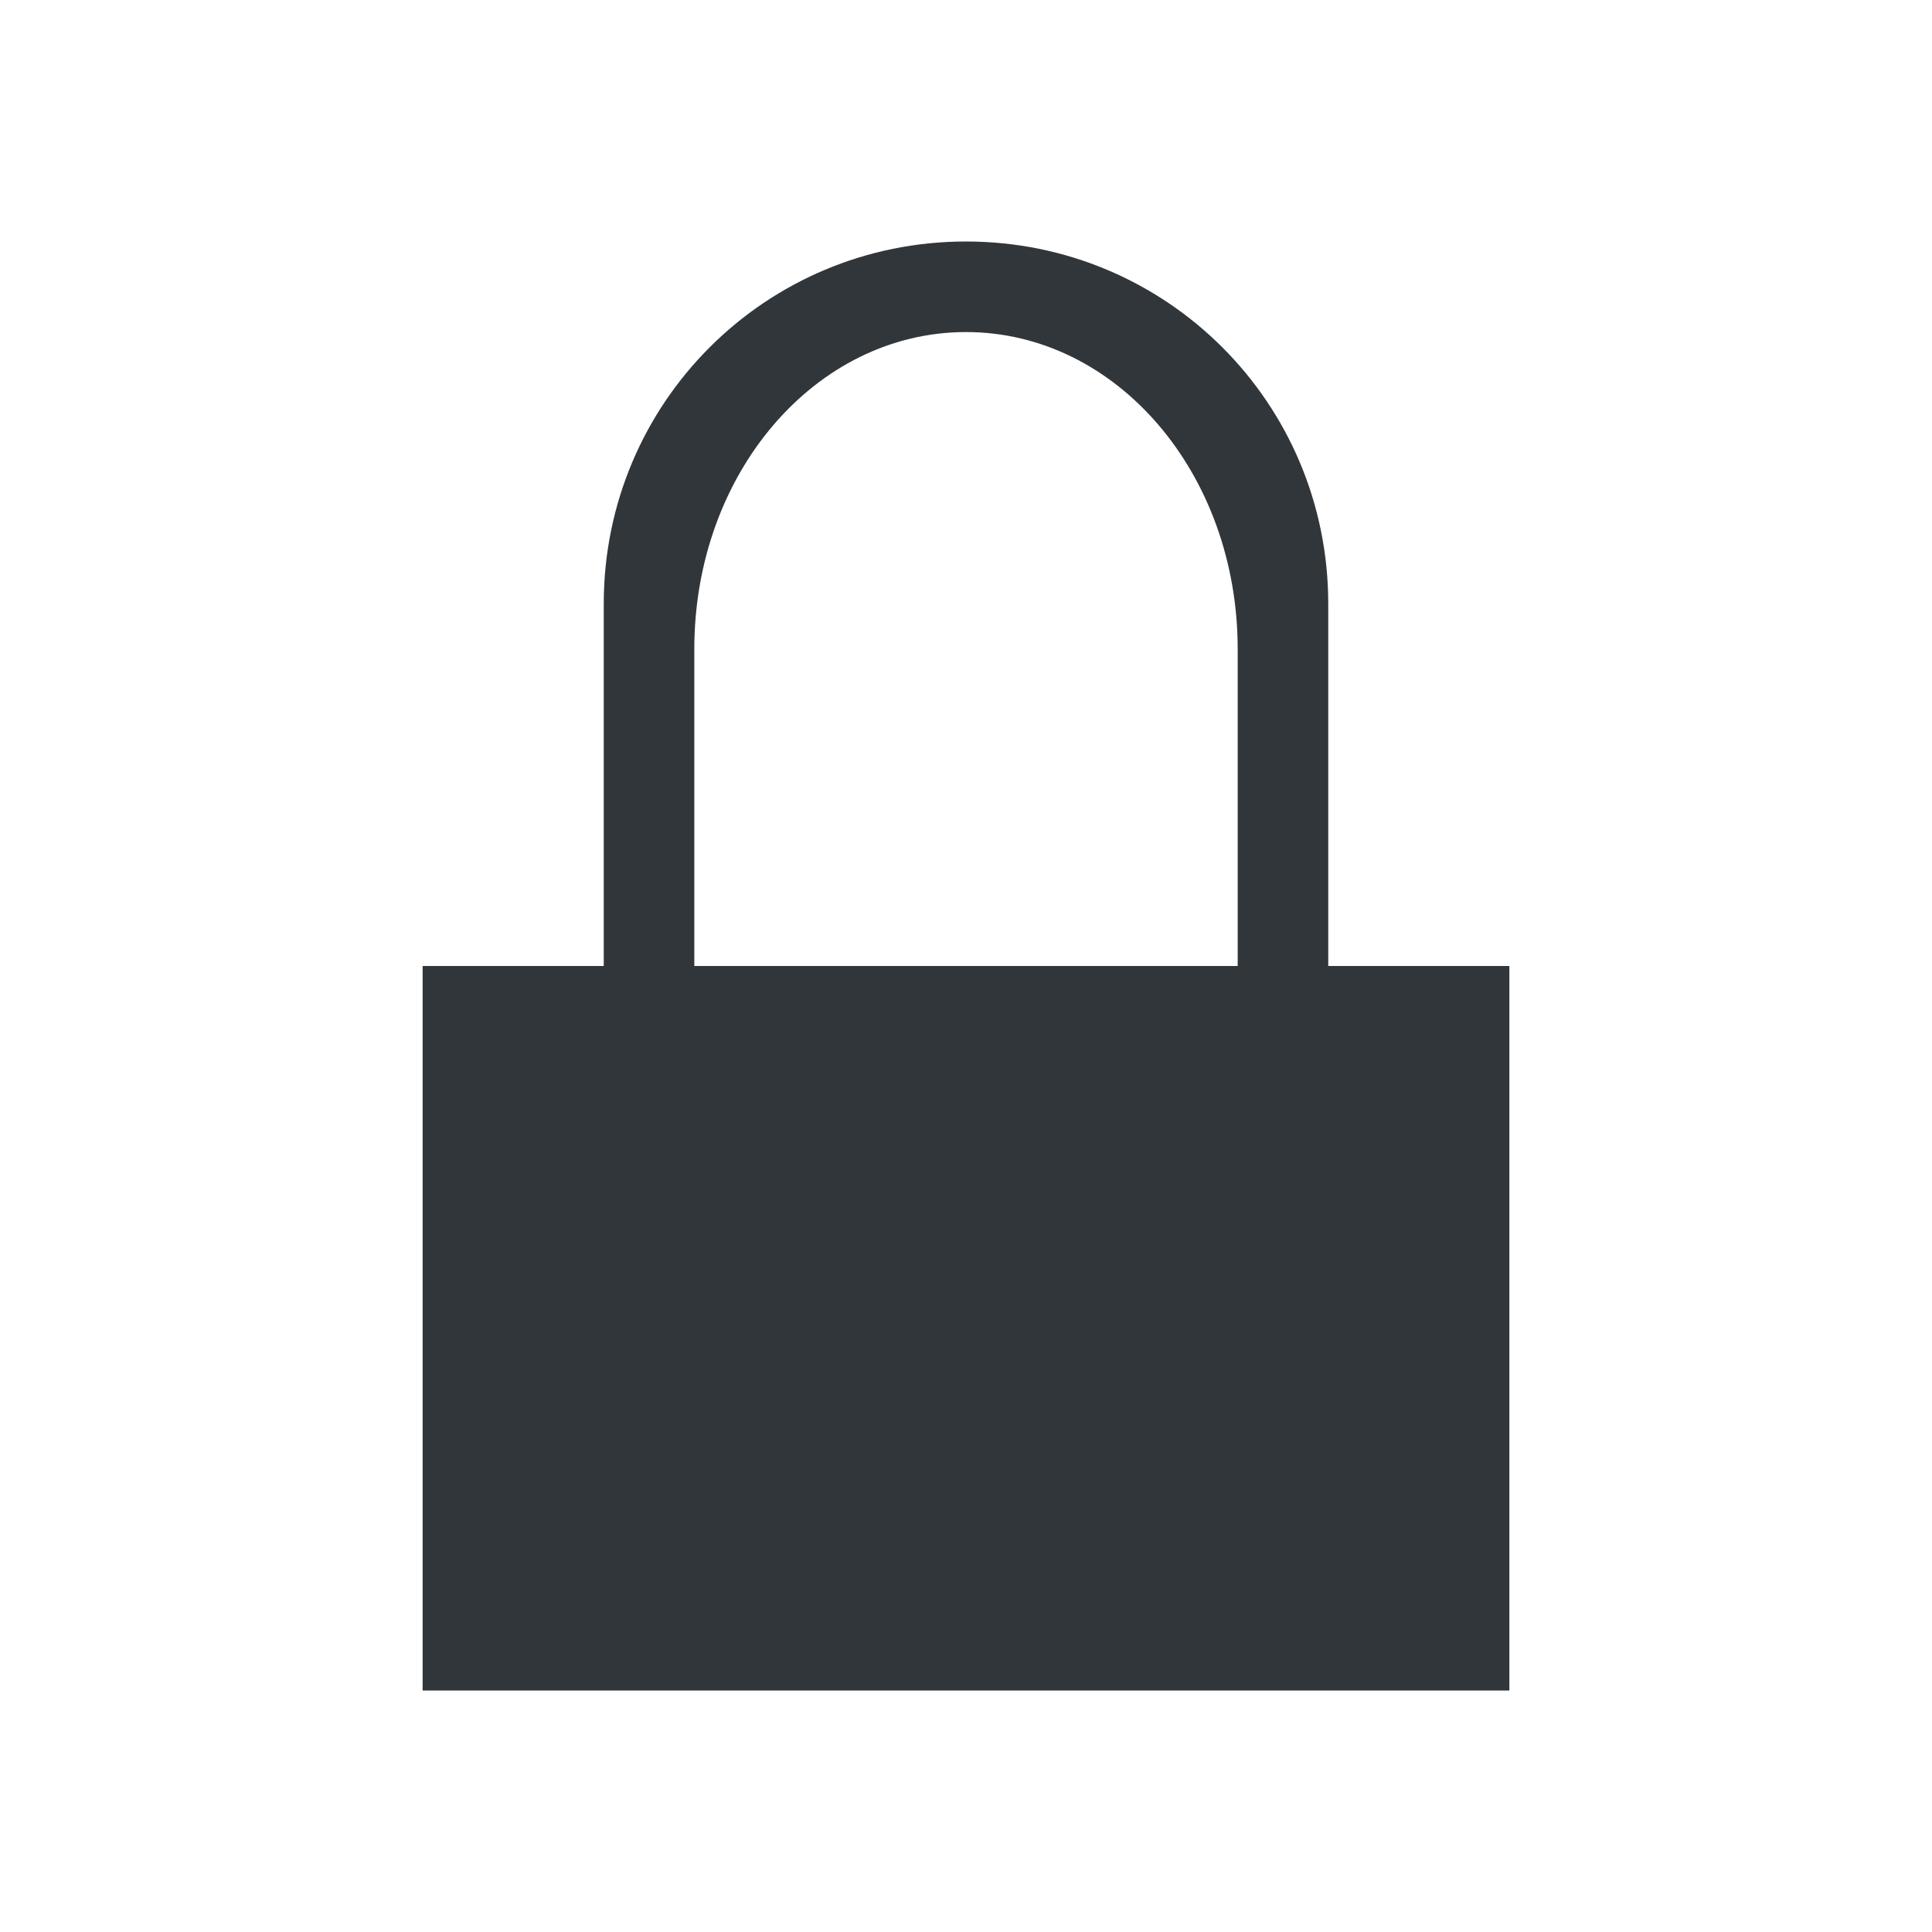
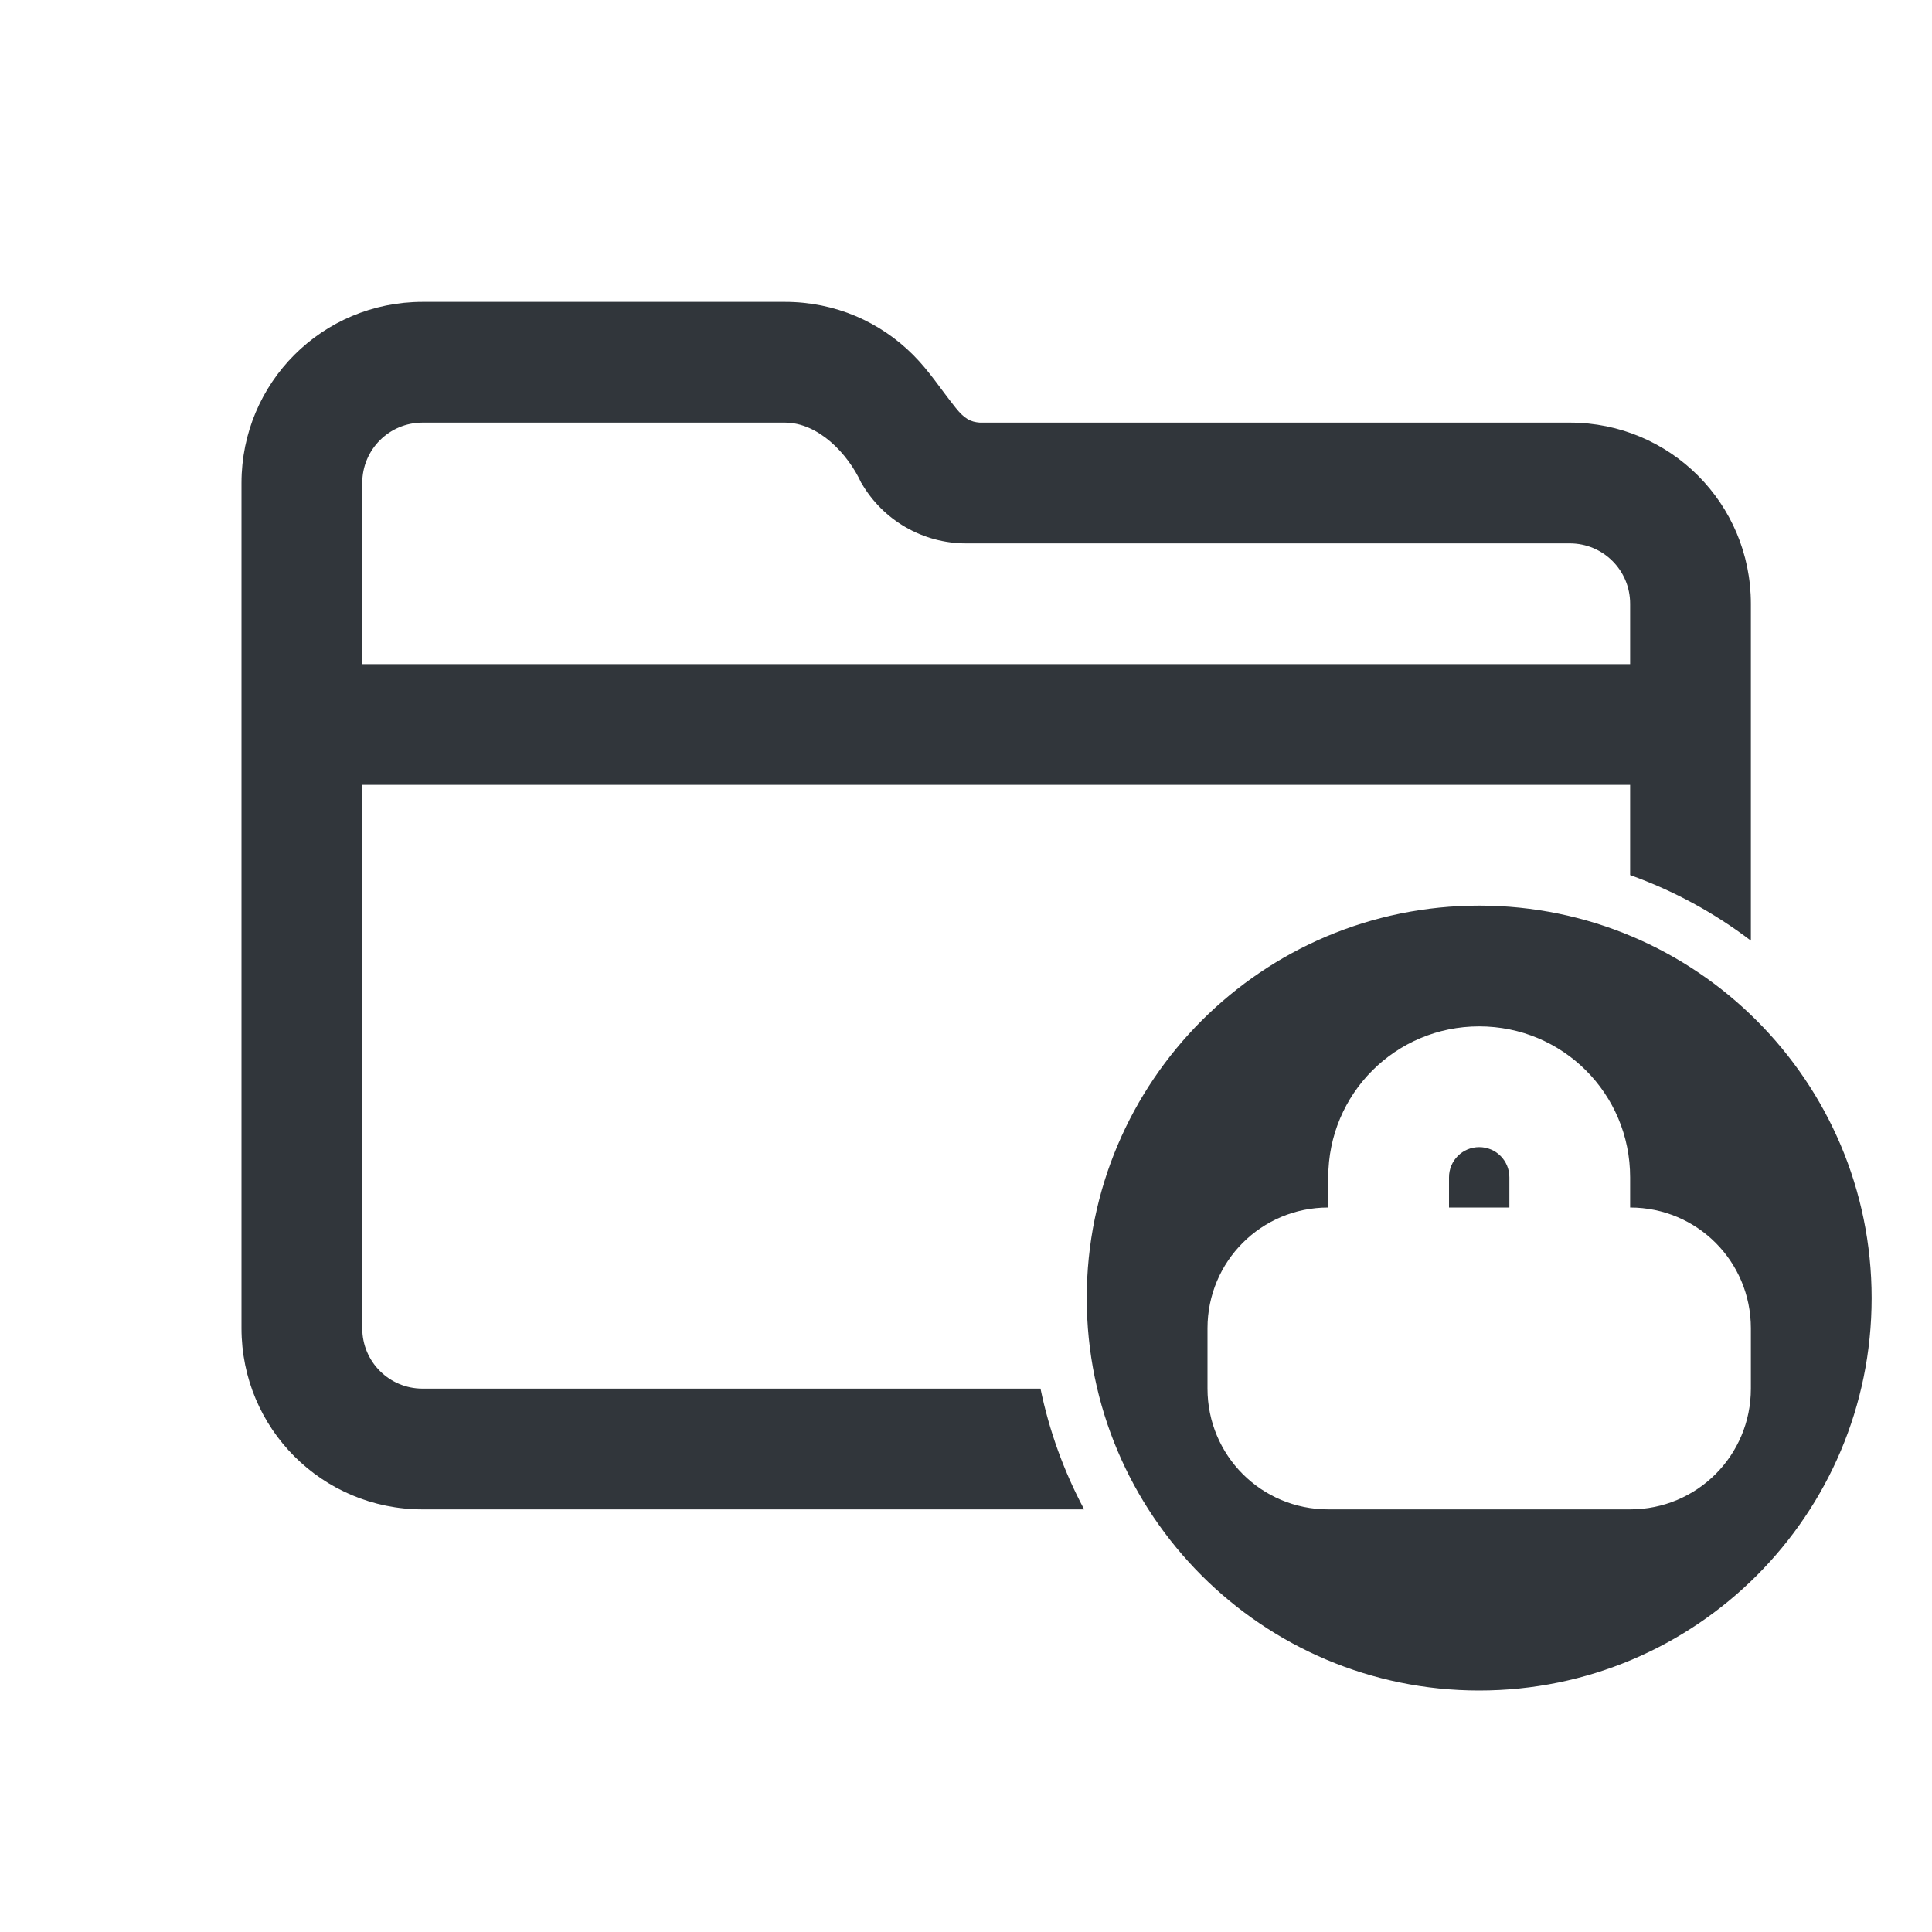
<svg xmlns="http://www.w3.org/2000/svg" id="svg4153" version="1.1" width="32" height="32" viewBox="0 0 32 32">
  <defs id="defs4157">
    <style type="text/css" id="current-color-scheme">
      .ColorScheme-Text {
        color:#31363b;
      }
      .ColorScheme-Background {
        color:#eff0f1;
      }
      .ColorScheme-Highlight {
        color:#3daee9;
      }
      .ColorScheme-ViewText {
        color:#31363b;
      }
      .ColorScheme-ViewBackground {
        color:#fcfcfc;
      }
      .ColorScheme-ViewHover {
        color:#93cee9;
      }
      .ColorScheme-ViewFocus{
        color:#3daee9;
      }
      .ColorScheme-ButtonText {
        color:#31363b;
      }
      .ColorScheme-ButtonBackground {
        color:#eff0f1;
      }
      .ColorScheme-ButtonHover {
        color:#93cee9;
      }
      .ColorScheme-ButtonFocus{
        color:#3daee9;
      }
      </style>
  </defs>
-   <g id="22-22-plasmavault" transform="translate(49,4.999999)">
-     <rect style="opacity:1;fill:none;fill-opacity:1;stroke:none;stroke-width:0.1;stroke-linecap:square;stroke-linejoin:miter;stroke-miterlimit:4;stroke-dasharray:none;stroke-dashoffset:0;stroke-opacity:1" id="rect4148" width="22" height="22" x="0" y="0" />
-     <path style="fill:currentColor;fill-opacity:1;stroke:none;stroke-width:1" d="M 11,3 C 8.784,3 7,4.784 7,7 l 0,4 -2,0 c 0,2.667 0,5.333 0,8 4,0 8,0 12,0 l 0,-8 c -0.667,0 -1.333,0 -2,0 l 0,-4 c 0,-2.216 -1.784,-4 -4,-4 m 0,1 c 1.662,0 3,1.561 3,3.5 l 0,3.5 -6,0 0,-3.5 c 0,-1.939 1.338,-3.5 3,-3.5" class="ColorScheme-Text" id="path4" />
+   <g id="22-22-plasmavault" transform="translate(-46)">
+     <path id="path5" class="ColorScheme-Text" d="m 85,8 c -1.108,0 -2,0.892 -2,2 v 9 c 0,1.108 0.892,2 2,2 h 6.613 a 5.5,5.5 0 0 1 -0.4,-1 H 85 c -0.554,0 -1,-0.446 -1,-1 V 13 H 96.5 98 v 0.209 a 5.5,5.5 0 0 1 1,0.395 V 11 C 99,9.892 98.108,9 97,9 H 95 89.371 C 88.791,8.977 88.766,9.077 88.332,8.643 87.898,8.209 87.719,8 87,8 Z m 0,1 h 2 c 0.311,-2e-6 0.52,1.411e-4 0.998,0.471 0.479,0.472 0.639,0.529 1,0.529 H 95 97 c 0.554,0 1,0.446 1,1 v 1 H 84 v -2 c 0,-0.554 0.446,-1 1,-1 z m 11.5,5 A 4.5,4.5 0 0 0 92,18.5 4.5,4.5 0 0 0 96.5,23 4.5,4.5 0 0 0 101,18.5 4.5,4.5 0 0 0 96.5,14 Z m 0,1 c 0.831,0 1.5,0.669 1.5,1.5 V 18 c 0.554,0 1,0.446 1,1 v 1 c 0,0.554 -0.446,1 -1,1 h -3 c -0.554,0 -1,-0.446 -1,-1 v -1 c 0,-0.554 0.446,-1 1,-1 V 16.5 C 95,15.669 95.669,15 96.5,15 Z m 0,1 C 96.223,16 96,16.223 96,16.5 V 18 h 1 V 16.5 C 97,16.223 96.777,16 96.5,16 Z" fill="currentColor" />
+     <rect style="opacity:1;fill:none;stroke-width:2;stroke-linecap:round;stroke-linejoin:round;paint-order:stroke fill markers" id="rect867" width="22" height="22" x="80" y="4" rx="0" ry="0" />
  </g>
-   <g id="plasmavault">
-     <rect y="-1e-06" x="-2.8953547e-08" height="32" width="32" id="rect4230" style="opacity:1;fill:none;fill-opacity:1;stroke:none" />
-     <path style="fill:currentColor;fill-opacity:1;stroke:none;stroke-width:1" d="m 16,4 c -3.324,0 -6,2.676 -6,6 l 0,6 -3,0 C 7,20 7,24 7,28 c 6,0 12,0 18,0 l 0,-12 c -1,0 -2,0 -3,0 l 0,-6 c 0,-3.324 -2.676,-6 -6,-6 m 0,1.5 c 2.493,0 4.5,2.342 4.5,5.25 l 0,5.25 -9,0 0,-5.25 c 0,-2.909 2.007,-5.25 4.5,-5.25" class="ColorScheme-Text" id="path4-3" />
+   <g id="plasmavault" transform="translate(-35)">
+     <rect style="fill:none;stroke-width:2.909;stroke-linecap:round;stroke-linejoin:round;paint-order:stroke fill markers" id="rect4957" width="32" height="32" x="35" y="8.7162682e-08" rx="0" ry="0" />
+     <path id="rect4985" d="m 42,5 c -1.662,0 -3,1.338 -3,3 v 3 11 c 0,1.662 1.338,3 3,3 H 52.957 A 7.438,7.438 0 0 1 52.234,23 H 42 c -0.554,0 -1,-0.446 -1,-1 V 17 13.826 13 h 21 v 1.494 a 7.438,7.438 0 0 1 2,1.086 V 10 C 64,8.338 62.662,7 61,7 H 51.227 C 51.079,6.988 50.979,6.942 50.83,6.756 50.576,6.439 50.394,6.148 50.123,5.877 49.852,5.606 49.529,5.386 49.17,5.234 48.811,5.083 48.416,5 48,5 Z m 0,2 h 6 c 0.554,0 1.044,0.513 1.266,1 h 0.002 A 2,2 0 0 0 51,9 h 10 c 0.554,0 1,0.446 1,1 v 1 H 41 V 10 8 c 0,-0.554 0.446,-1 1,-1 z m 17.5,8 C 55.91,15 53,17.91 53,21.5 53,25.09 55.91,28 59.5,28 63.09,28 66,25.09 66,21.5 66,17.91 63.09,15 59.5,15 Z m 0,2 c 1.385,0 2.5,1.115 2.5,2.5 V 20 c 1.108,0 2,0.892 2,2 v 1 c 0,1.108 -0.892,2 -2,2 h -5 c -1.108,0 -2,-0.892 -2,-2 v -1 c 0,-1.108 0.892,-2 2,-2 V 19.5 C 57,18.115 58.115,17 59.5,17 Z m 0,2 C 59.223,19 59,19.223 59,19.5 V 20 h 1 V 19.5 C 60,19.223 59.777,19 59.5,19 Z" class="ColorScheme-Text" fill="currentColor" />
  </g>
</svg>
